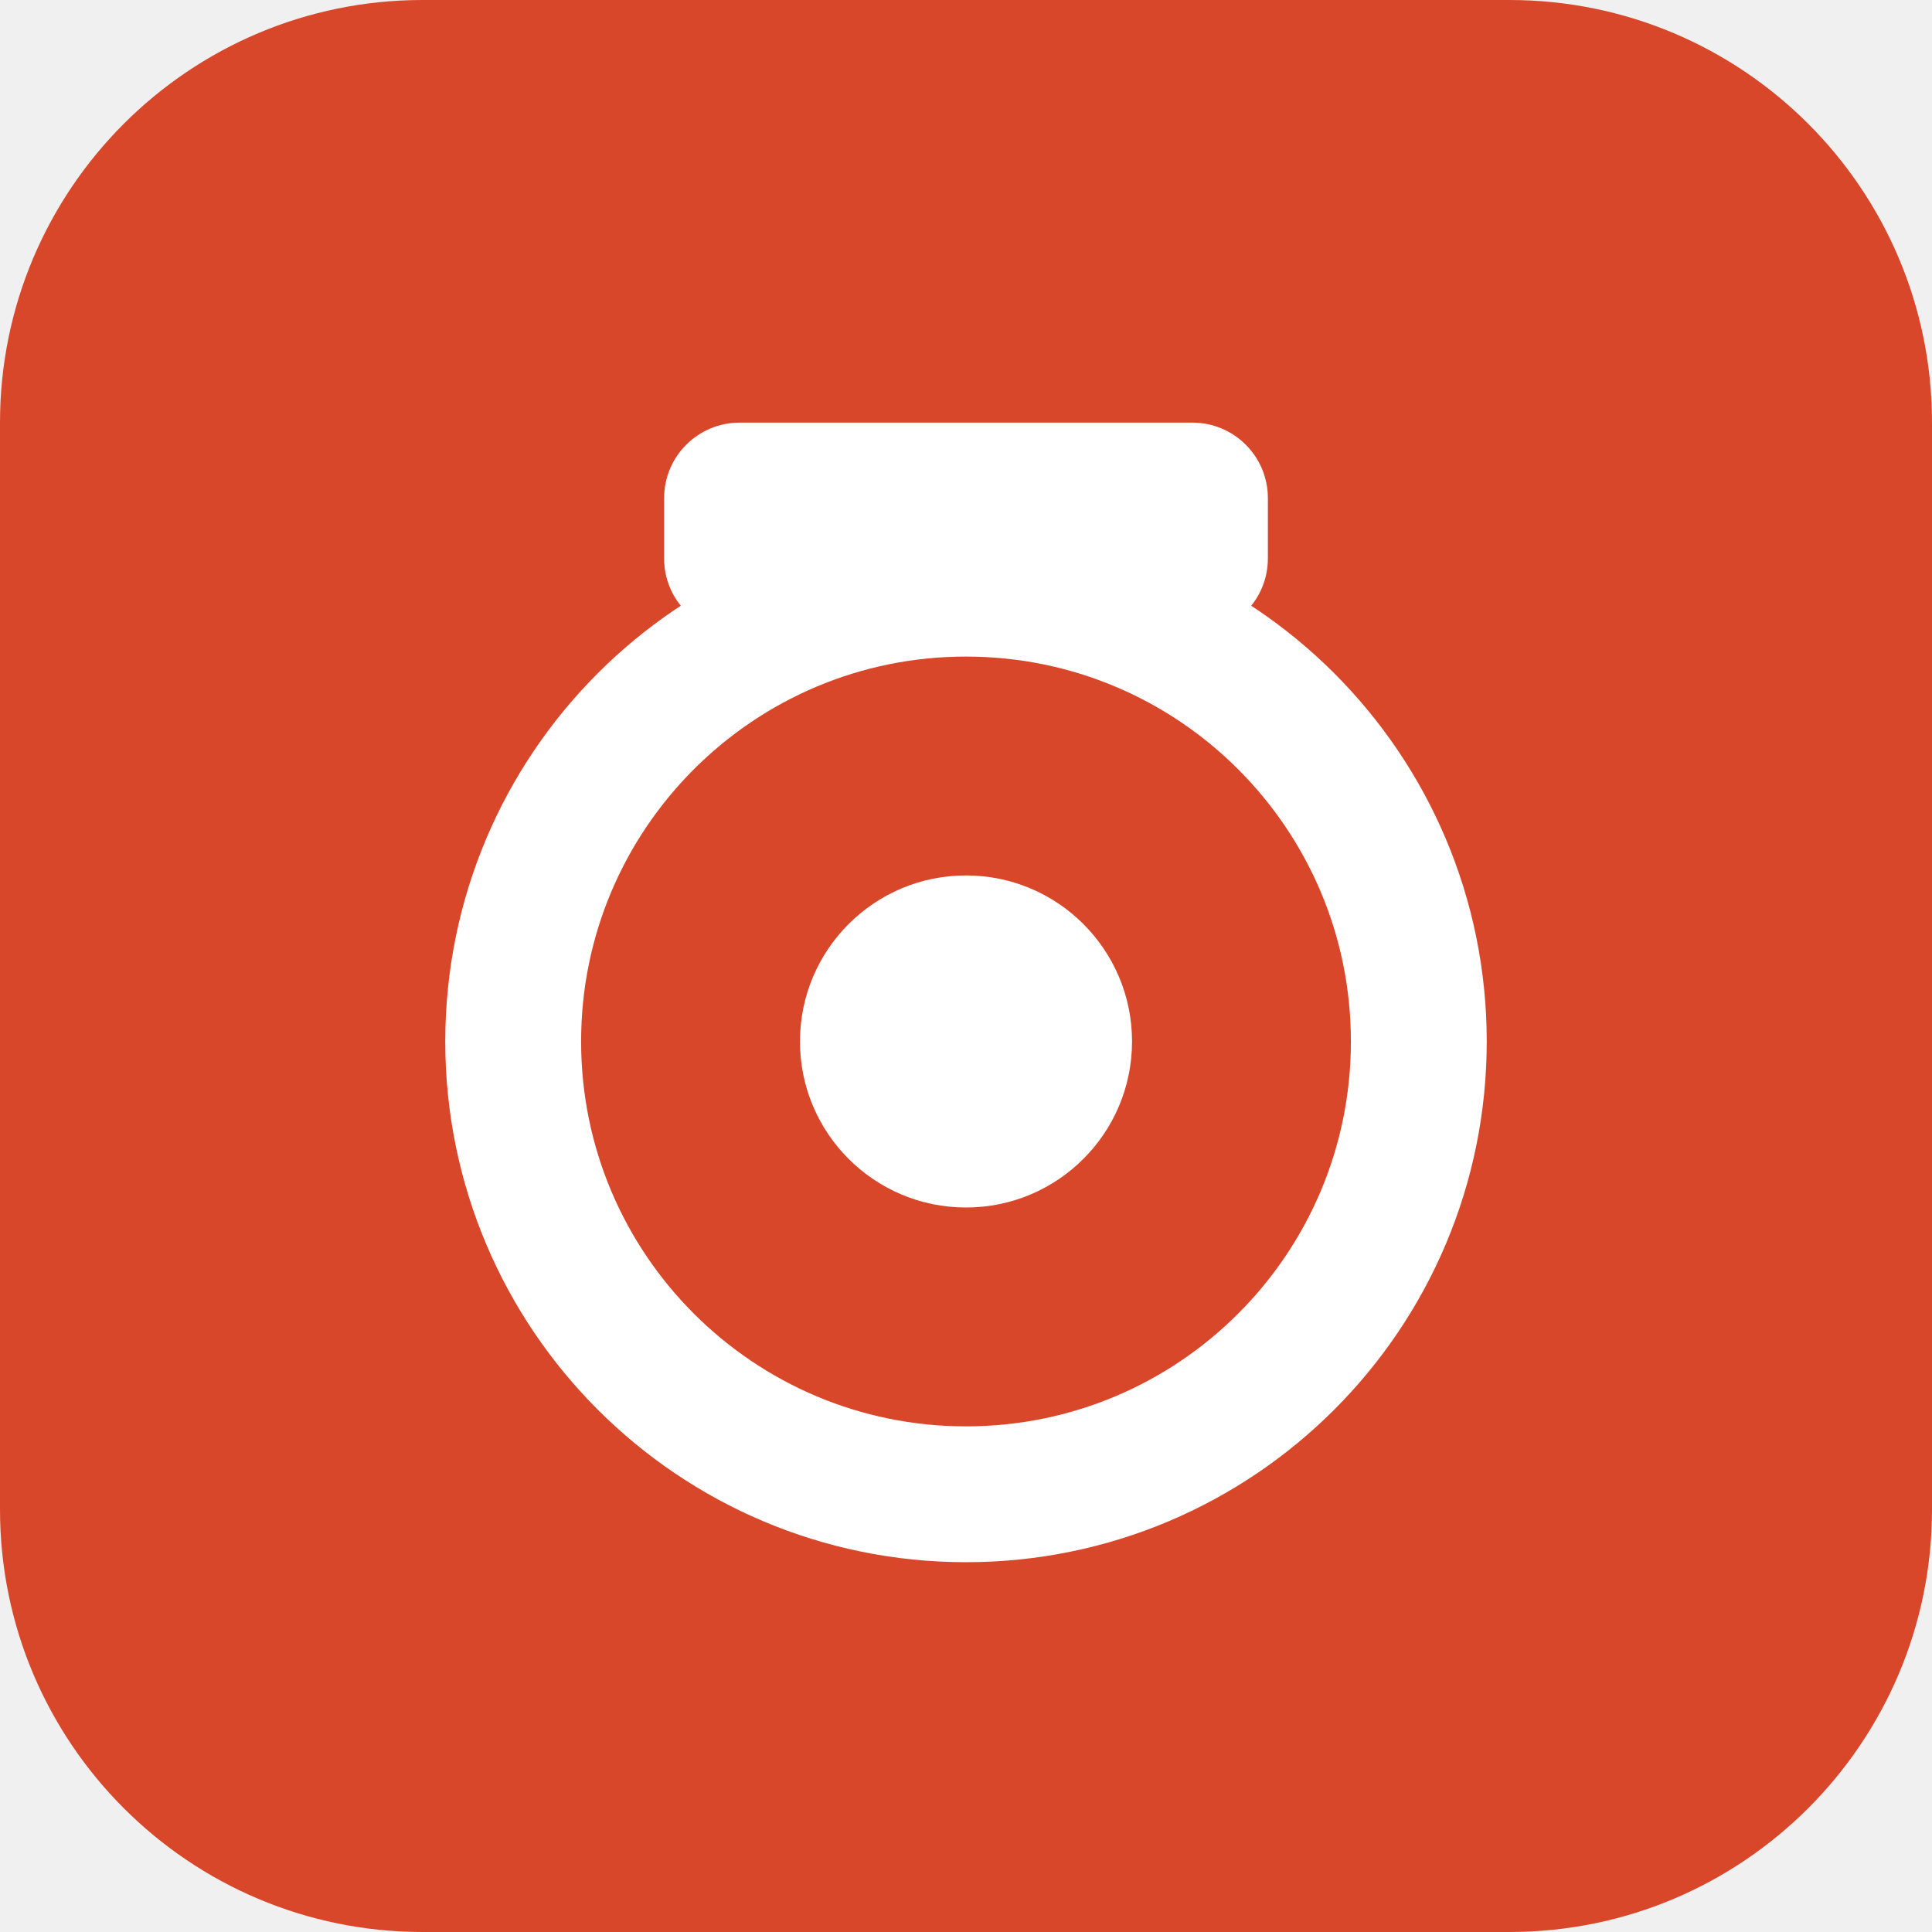
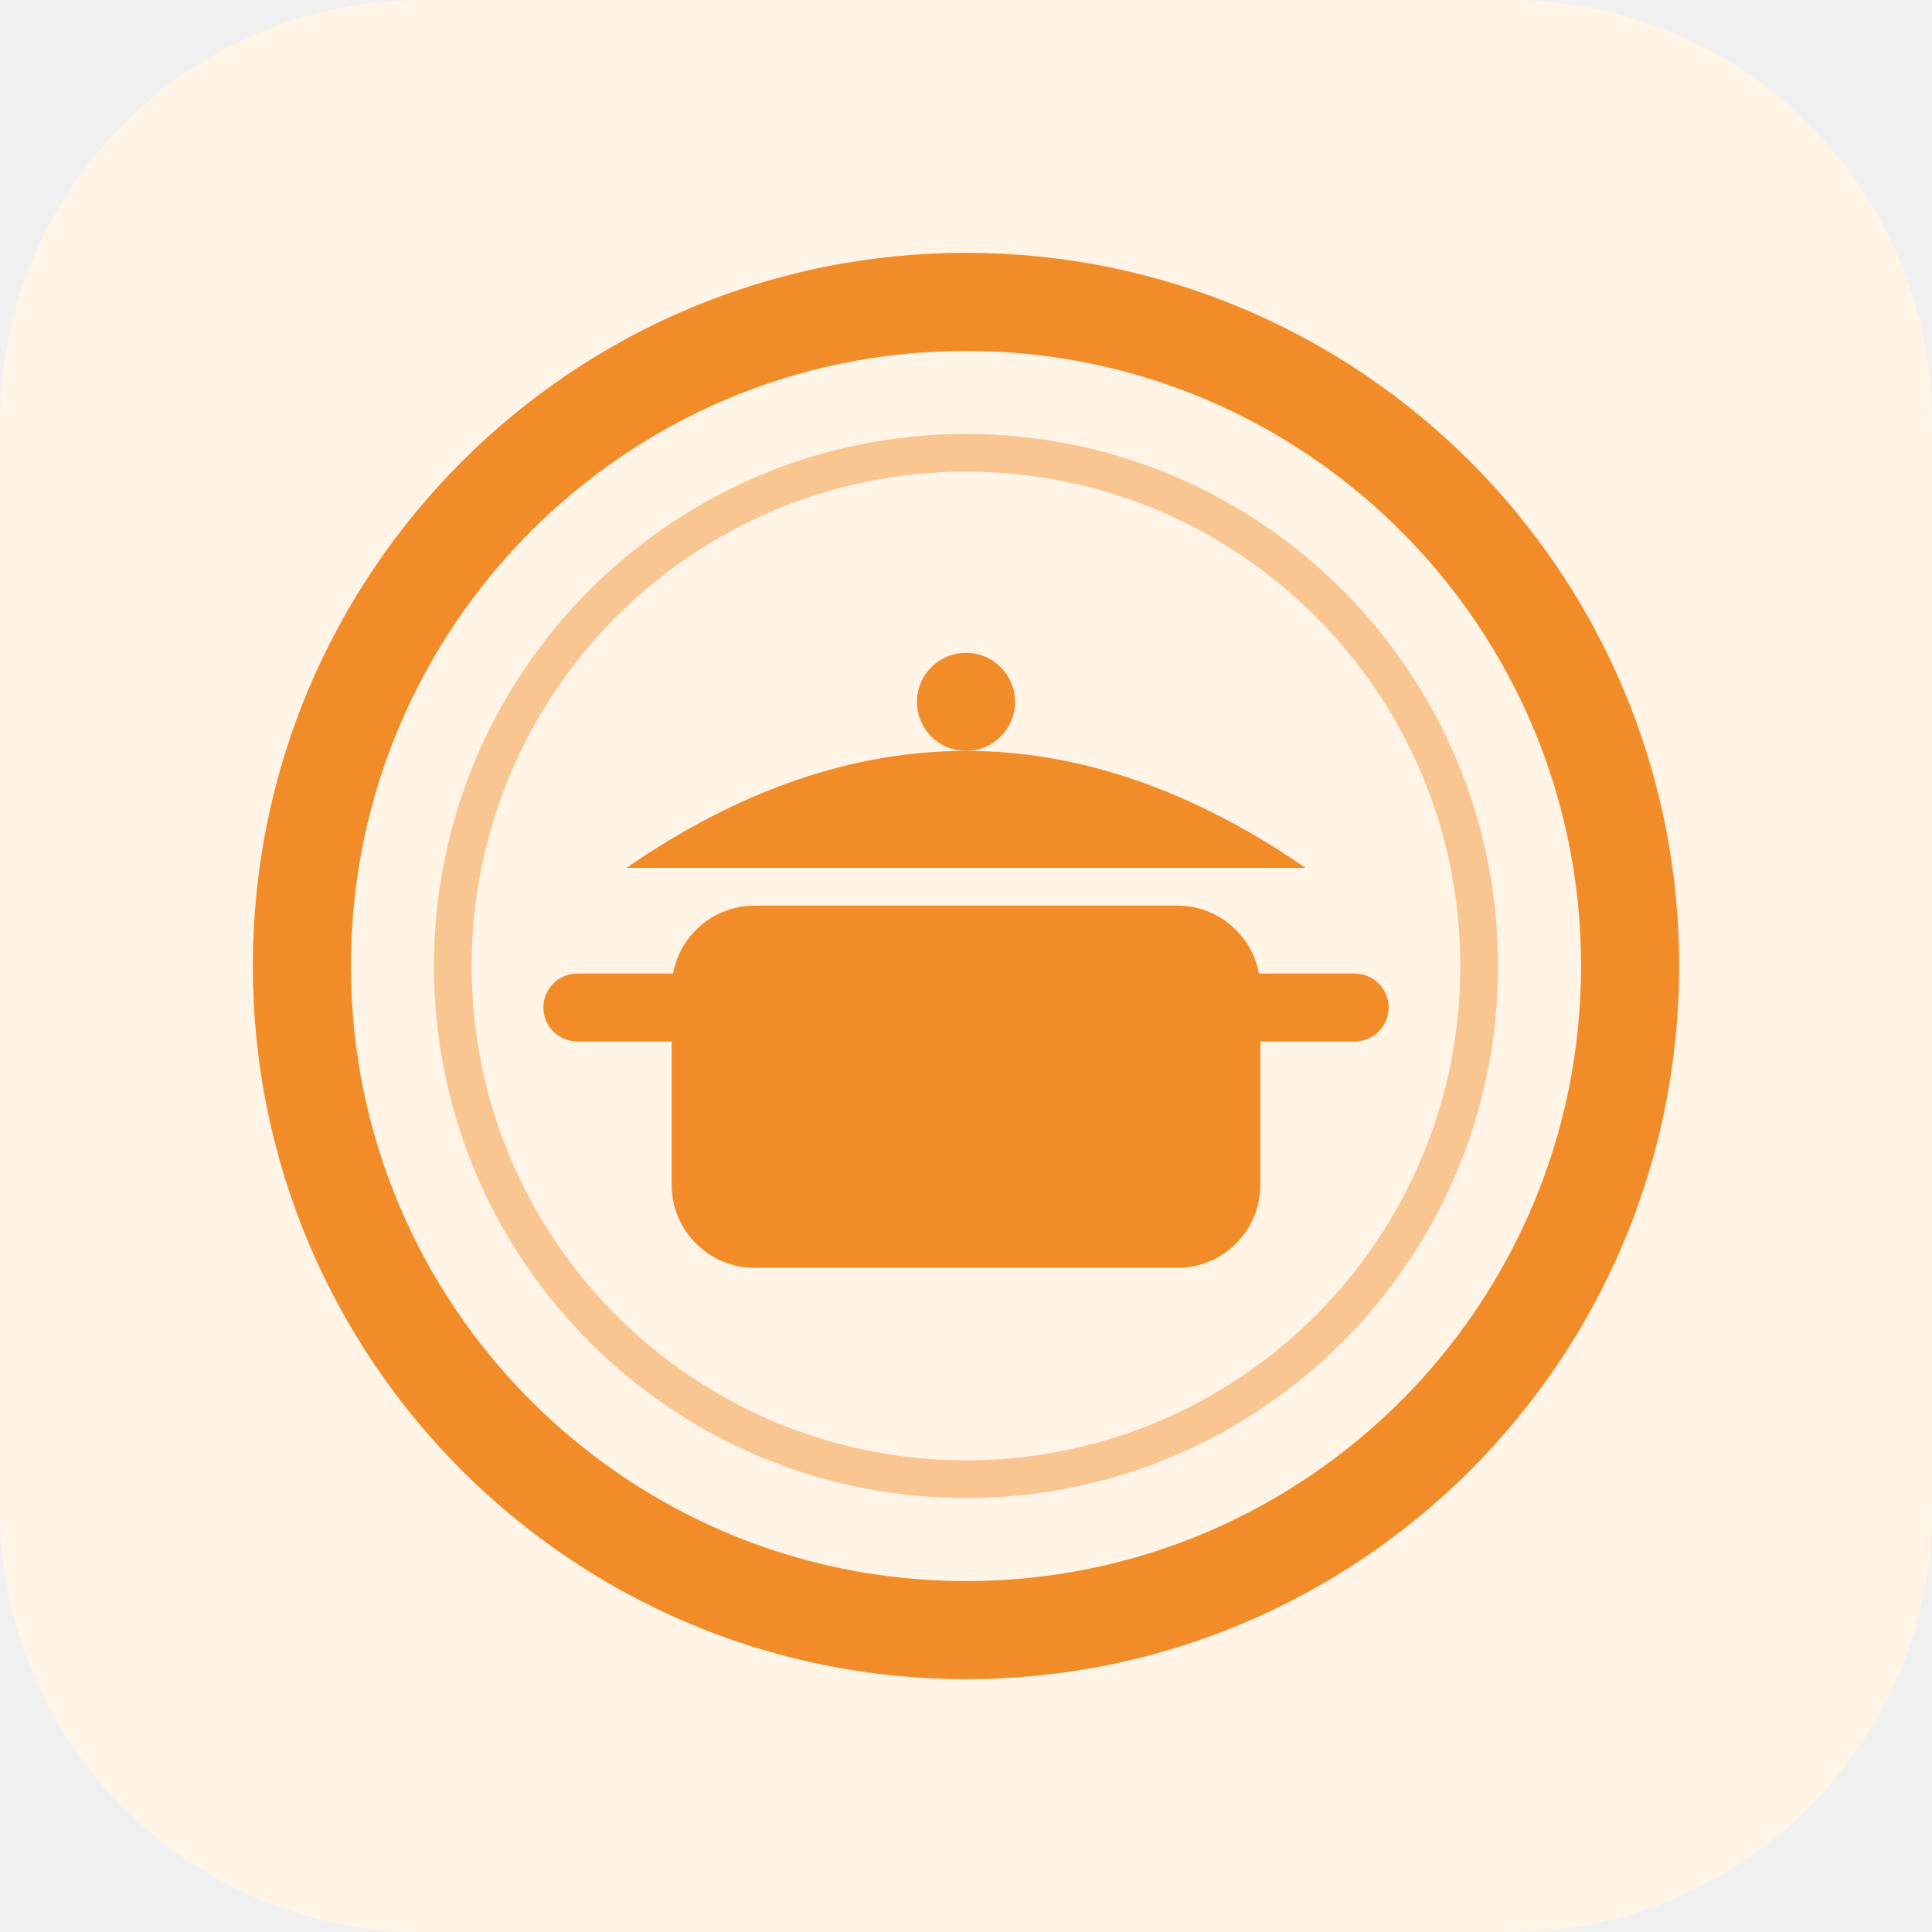
<svg xmlns="http://www.w3.org/2000/svg" viewBox="0 0 512 512">
-   <rect width="512" height="512" rx="112" fill="#d9472b" />
-   <circle cx="256" cy="276" r="120" fill="none" stroke="#fff" stroke-width="36" />
-   <circle cx="256" cy="276" r="44" fill="#fff" />
-   <rect x="176" y="112" width="160" height="56" rx="20" fill="#fff" />
+   <rect width="512" height="512" rx="112" fill="#FFF4E6" />
+   <circle cx="256" cy="256" r="176" fill="none" stroke="#F28C28" stroke-width="26" />
+   <circle cx="256" cy="256" r="136" fill="none" stroke="#F28C28" stroke-width="10" opacity="0.45" />
+   <g fill="#F28C28">
+     <circle cx="256" cy="186" r="13" />
+     <path d="M166 230 Q256 168 346 230 Z" />
+     <rect x="178" y="240" width="156" height="96" rx="22" />
+     <rect x="144" y="258" width="44" height="18" rx="9" />
+     <rect x="324" y="258" width="44" height="18" rx="9" />
+   </g>
</svg>
